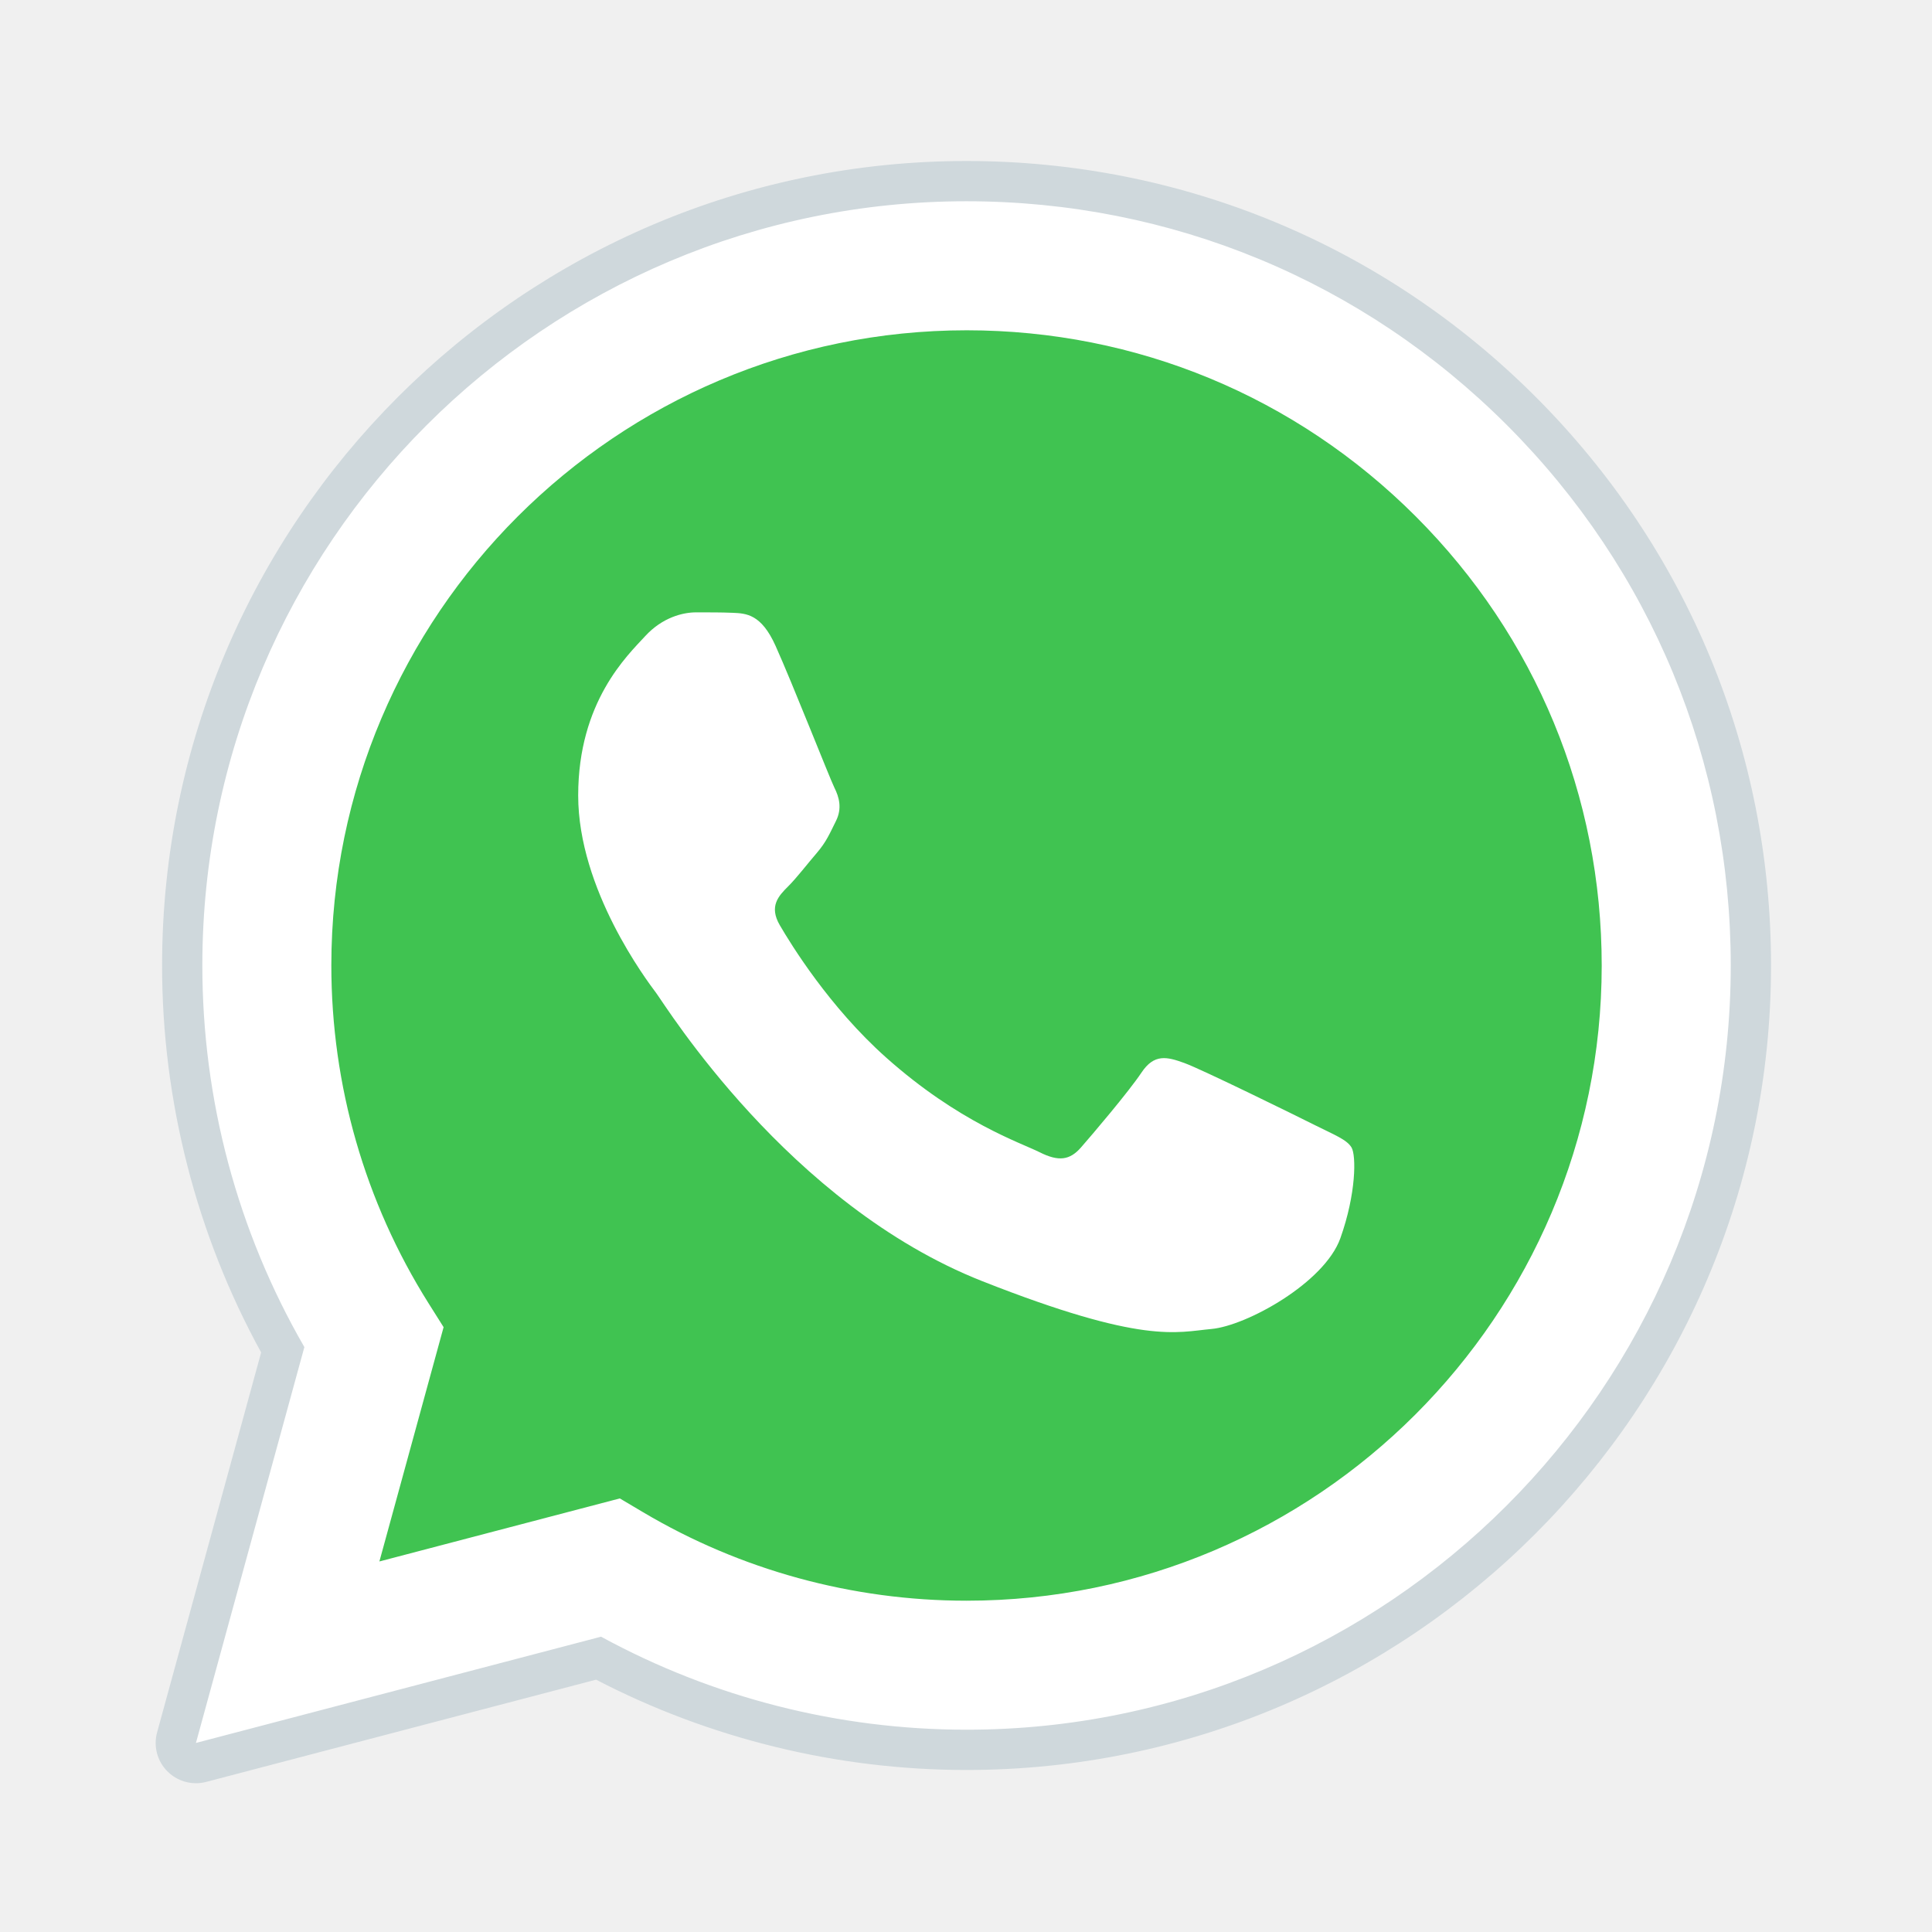
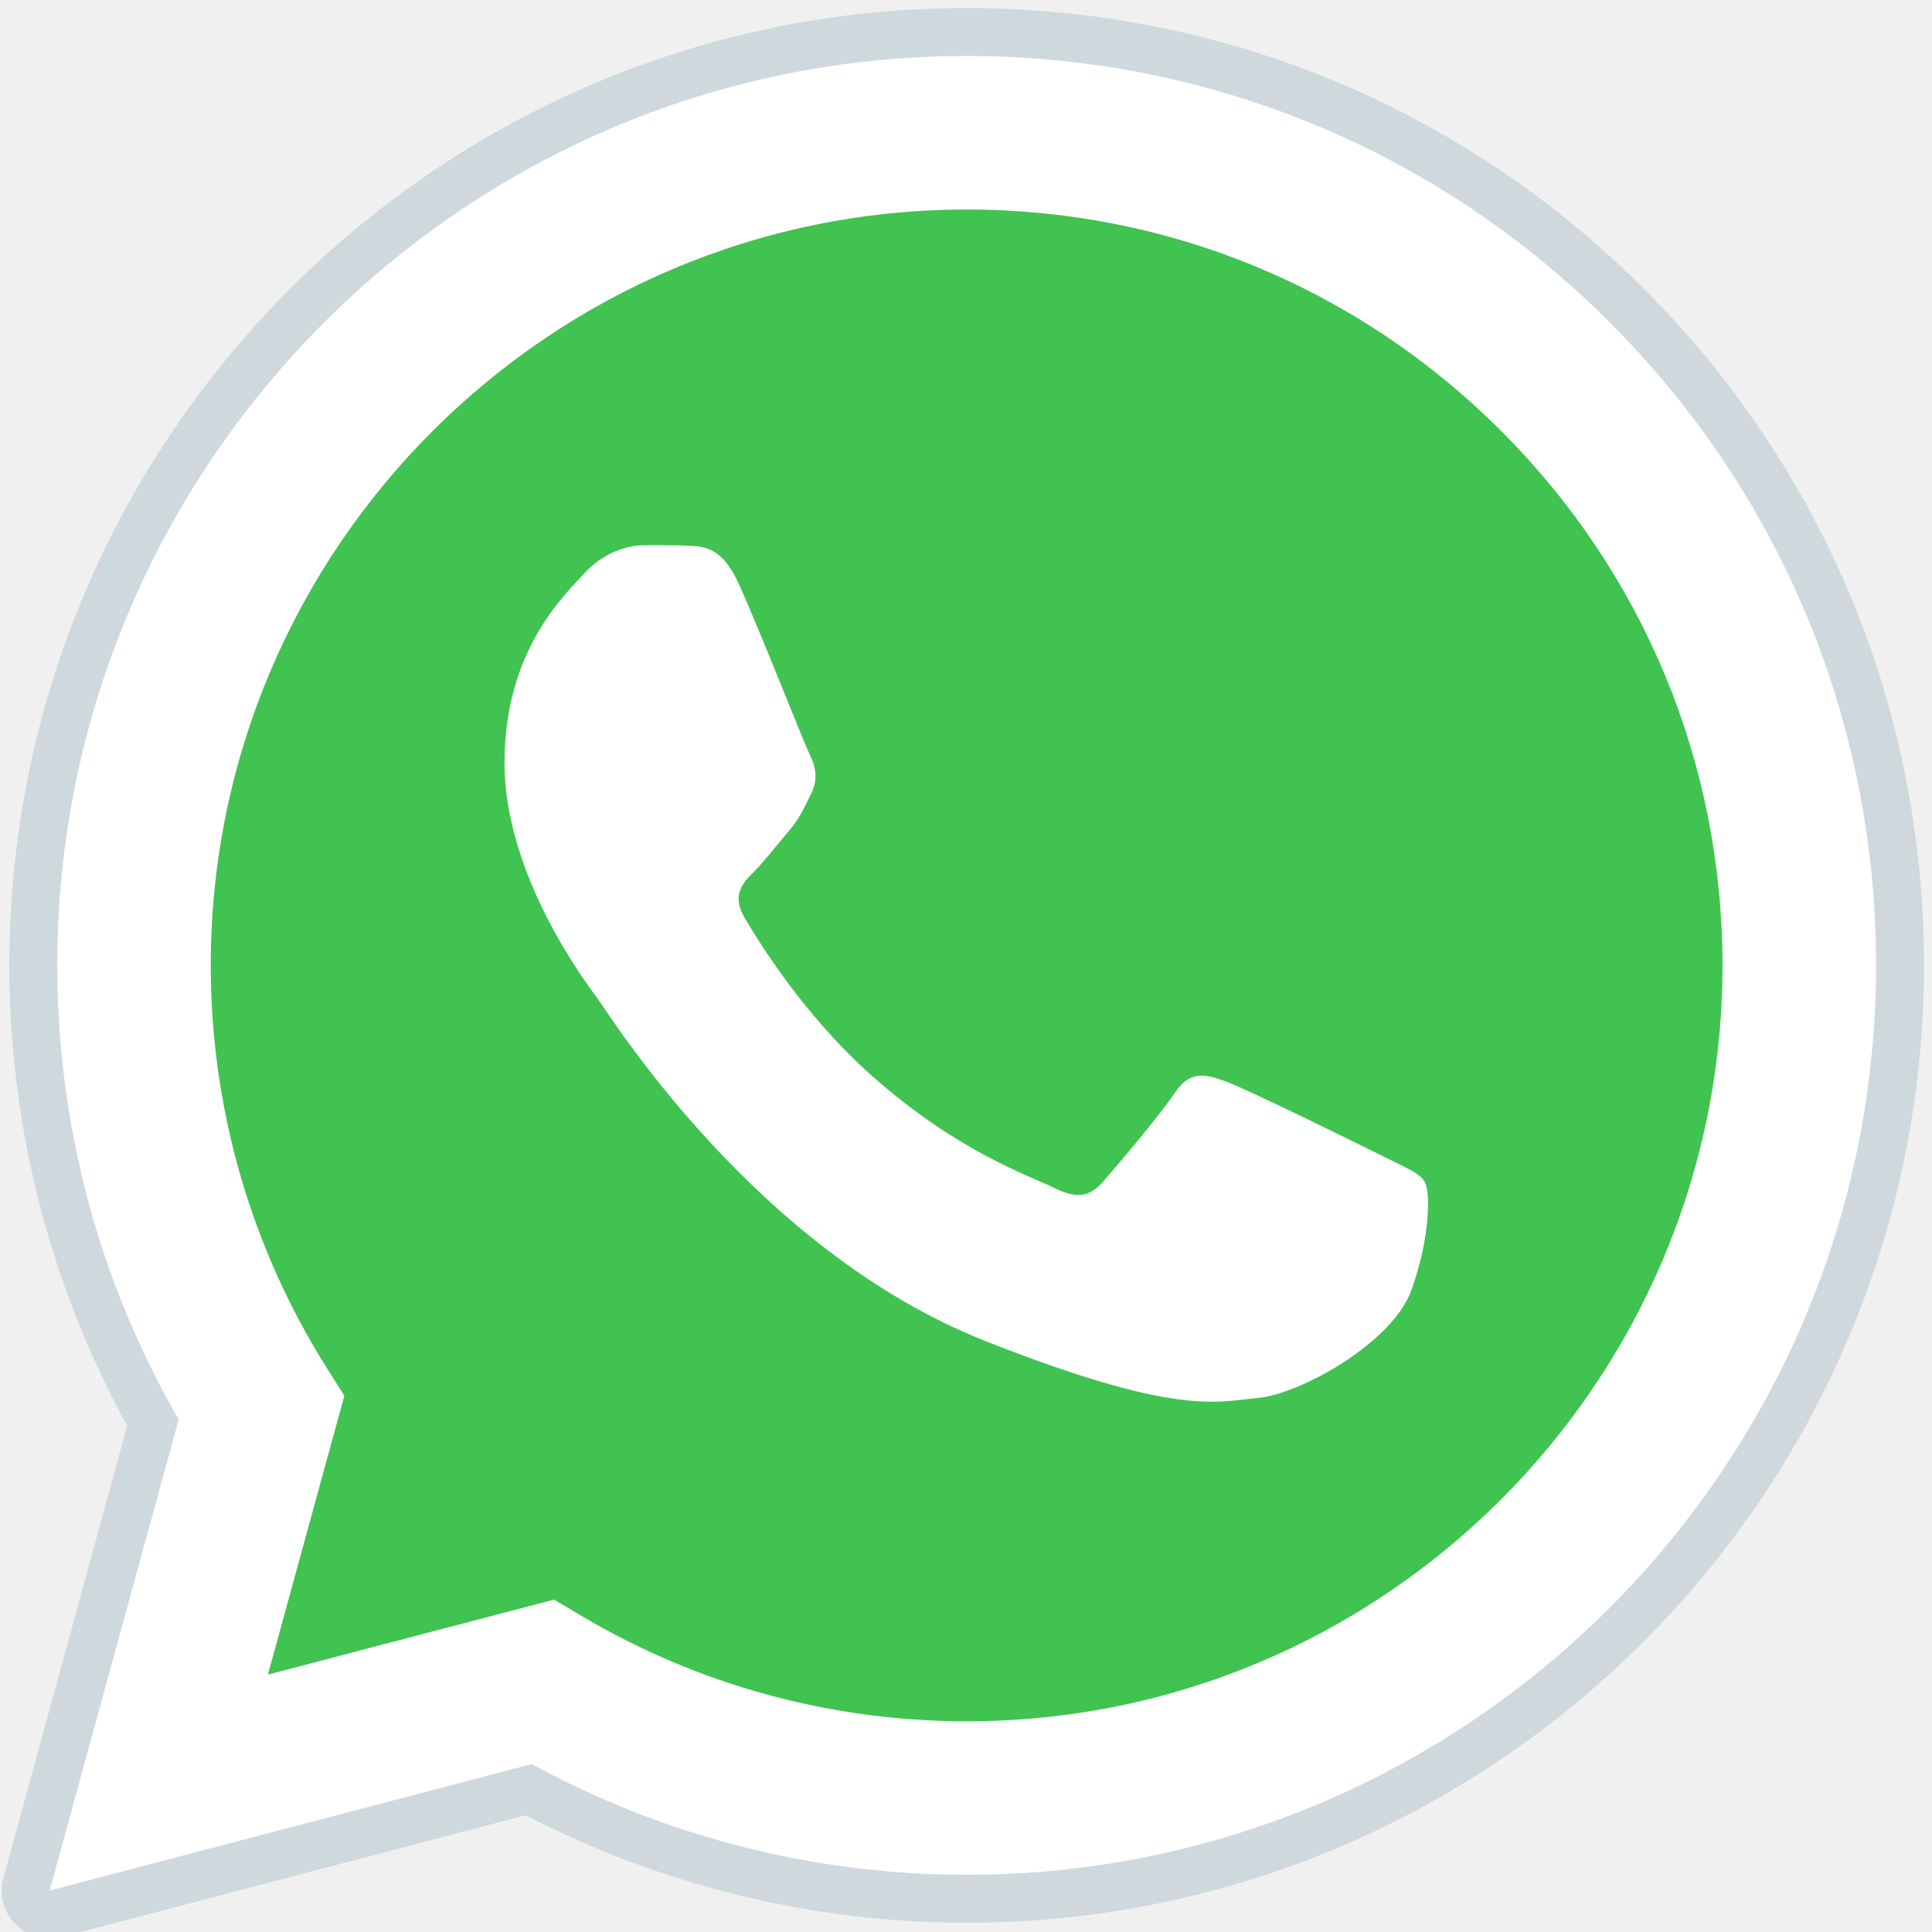
- <svg xmlns="http://www.w3.org/2000/svg" viewBox="0 0 48 48" width="48px" height="48px" fill-rule="evenodd" clip-rule="evenodd">
-   <path fill="#fff" d="M4.868,43.303l2.694-9.835C5.9,30.59,5.026,27.324,5.027,23.979C5.032,13.514,13.548,5,24.014,5c5.079,0.002,9.845,1.979,13.43,5.566c3.584,3.588,5.558,8.356,5.556,13.428c-0.004,10.465-8.522,18.98-18.986,18.98c-0.001,0,0,0,0,0h-0.008c-3.177-0.001-6.3-0.798-9.073-2.311L4.868,43.303z" />
-   <path fill="#fff" d="M4.868,43.803c-0.132,0-0.26-0.052-0.355-0.148c-0.125-0.127-0.174-0.312-0.127-0.483l2.639-9.636c-1.636-2.906-2.499-6.206-2.497-9.556C4.532,13.238,13.273,4.5,24.014,4.5c5.21,0.002,10.105,2.031,13.784,5.713c3.679,3.683,5.704,8.577,5.702,13.781c-0.004,10.741-8.746,19.48-19.486,19.48c-3.189-0.001-6.344-0.788-9.144-2.277l-9.875,2.589C4.953,43.798,4.911,43.803,4.868,43.803z" />
-   <path fill="#cfd8dc" d="M24.014,5c5.079,0.002,9.845,1.979,13.43,5.566c3.584,3.588,5.558,8.356,5.556,13.428c-0.004,10.465-8.522,18.98-18.986,18.98h-0.008c-3.177-0.001-6.3-0.798-9.073-2.311L4.868,43.303l2.694-9.835C5.9,30.59,5.026,27.324,5.027,23.979C5.032,13.514,13.548,5,24.014,5 M24.014,42.974C24.014,42.974,24.014,42.974,24.014,42.974C24.014,42.974,24.014,42.974,24.014,42.974 M24.014,42.974C24.014,42.974,24.014,42.974,24.014,42.974C24.014,42.974,24.014,42.974,24.014,42.974 M24.014,4C24.014,4,24.014,4,24.014,4C12.998,4,4.032,12.962,4.027,23.979c-0.001,3.367,0.849,6.685,2.461,9.622l-2.585,9.439c-0.094,0.345,0.002,0.713,0.254,0.967c0.19,0.192,0.447,0.297,0.711,0.297c0.085,0,0.17-0.011,0.254-0.033l9.687-2.54c2.828,1.468,5.998,2.243,9.197,2.244c11.024,0,19.99-8.963,19.995-19.98c0.002-5.339-2.075-10.359-5.848-14.135C34.378,6.083,29.357,4.002,24.014,4L24.014,4z" />
-   <path fill="#40c351" d="M35.176,12.832c-2.98-2.982-6.941-4.625-11.157-4.626c-8.704,0-15.783,7.076-15.787,15.774c-0.001,2.981,0.833,5.883,2.413,8.396l0.376,0.597l-1.595,5.821l5.973-1.566l0.577,0.342c2.422,1.438,5.2,2.198,8.032,2.199h0.006c8.698,0,15.777-7.077,15.78-15.776C39.795,19.778,38.156,15.814,35.176,12.832z" />
-   <path fill="#fff" fill-rule="evenodd" d="M19.268,16.045c-0.355-0.79-0.729-0.806-1.068-0.82c-0.277-0.012-0.593-0.011-0.909-0.011c-0.316,0-0.83,0.119-1.265,0.594c-0.435,0.475-1.661,1.622-1.661,3.956c0,2.334,1.7,4.59,1.937,4.906c0.237,0.316,3.282,5.259,8.104,7.161c4.007,1.58,4.823,1.266,5.693,1.187c0.87-0.079,2.807-1.147,3.202-2.255c0.395-1.108,0.395-2.057,0.277-2.255c-0.119-0.198-0.435-0.316-0.909-0.554s-2.807-1.385-3.242-1.543c-0.435-0.158-0.751-0.237-1.068,0.238c-0.316,0.474-1.225,1.543-1.502,1.859c-0.277,0.317-0.554,0.357-1.028,0.119c-0.474-0.238-2.002-0.738-3.815-2.354c-1.41-1.257-2.362-2.81-2.639-3.285c-0.277-0.474-0.03-0.731,0.208-0.968c0.213-0.213,0.474-0.554,0.712-0.831c0.237-0.277,0.316-0.475,0.474-0.791c0.158-0.317,0.079-0.594-0.04-0.831C20.612,19.329,19.69,16.983,19.268,16.045z" clip-rule="evenodd" />
+ <svg xmlns="http://www.w3.org/2000/svg" viewBox="0,0,256,256" width="48px" height="48px" fill-rule="none" fill="none">
+   <g transform="translate(-24.32,-24.32) scale(1.19,1.19)">
+     <g fill="none" fill-rule="none" stroke="none" stroke-width="1" stroke-linecap="butt" stroke-linejoin="miter" stroke-miterlimit="10" stroke-dasharray="" stroke-dashoffset="0" font-family="none" font-weight="none" font-size="none" text-anchor="none" style="mix-blend-mode: normal">
+       <g transform="scale(5.33333,5.33333)">
+         <path d="M4.868,43.303l2.694,-9.835c-1.662,-2.878 -2.536,-6.144 -2.535,-9.489c0.005,-10.465 8.521,-18.979 18.987,-18.979c5.079,0.002 9.845,1.979 13.43,5.566c3.584,3.588 5.558,8.356 5.556,13.428c-0.004,10.465 -8.522,18.98 -18.986,18.98c-0.001,0 0,0 0,0h-0.008c-3.177,-0.001 -6.3,-0.798 -9.073,-2.311z" fill="#ffffff" fill-rule="nonzero" />
+         <path d="M4.868,43.803c-0.132,0 -0.26,-0.052 -0.355,-0.148c-0.125,-0.127 -0.174,-0.312 -0.127,-0.483l2.639,-9.636c-1.636,-2.906 -2.499,-6.206 -2.497,-9.556c0.004,-10.742 8.745,-19.48 19.486,-19.48c5.21,0.002 10.105,2.031 13.784,5.713c3.679,3.683 5.704,8.577 5.702,13.781c-0.004,10.741 -8.746,19.48 -19.486,19.48c-3.189,-0.001 -6.344,-0.788 -9.144,-2.277l-9.875,2.589c-0.042,0.012 -0.084,0.017 -0.127,0.017z" fill="#ffffff" fill-rule="nonzero" />
+         <path d="M24.014,5c5.079,0.002 9.845,1.979 13.43,5.566c3.584,3.588 5.558,8.356 5.556,13.428c-0.004,10.465 -8.522,18.98 -18.986,18.98h-0.008c-3.177,-0.001 -6.3,-0.798 -9.073,-2.311l-10.065,2.64l2.694,-9.835c-1.662,-2.878 -2.536,-6.144 -2.535,-9.489c0.005,-10.465 8.521,-18.979 18.987,-18.979M24.014,42.974v0v0M24.014,42.974v0v0M24.014,4v0c-11.016,0 -19.982,8.962 -19.987,19.979c-0.001,3.367 0.849,6.685 2.461,9.622l-2.585,9.439c-0.094,0.345 0.002,0.713 0.254,0.967c0.19,0.192 0.447,0.297 0.711,0.297c0.085,0 0.17,-0.011 0.254,-0.033l9.687,-2.54c2.828,1.468 5.998,2.243 9.197,2.244c11.024,0 19.99,-8.963 19.995,-19.98c0.002,-5.339 -2.075,-10.359 -5.848,-14.135c-3.775,-3.777 -8.796,-5.858 -14.139,-5.86z" fill="#cfd8dc" fill-rule="nonzero" />
+         <path d="M35.176,12.832c-2.98,-2.982 -6.941,-4.625 -11.157,-4.626c-8.704,0 -15.783,7.076 -15.787,15.774c-0.001,2.981 0.833,5.883 2.413,8.396l0.376,0.597l-1.595,5.821l5.973,-1.566l0.577,0.342c2.422,1.438 5.2,2.198 8.032,2.199h0.006c8.698,0 15.777,-7.077 15.78,-15.776c0.001,-4.215 -1.638,-8.179 -4.618,-11.161z" fill="#40c351" fill-rule="nonzero" />
+         <path d="M19.268,16.045c-0.355,-0.79 -0.729,-0.806 -1.068,-0.82c-0.277,-0.012 -0.593,-0.011 -0.909,-0.011c-0.316,0 -0.83,0.119 -1.265,0.594c-0.435,0.475 -1.661,1.622 -1.661,3.956c0,2.334 1.7,4.59 1.937,4.906c0.237,0.316 3.282,5.259 8.104,7.161c4.007,1.58 4.823,1.266 5.693,1.187c0.87,-0.079 2.807,-1.147 3.202,-2.255c0.395,-1.108 0.395,-2.057 0.277,-2.255c-0.119,-0.198 -0.435,-0.316 -0.909,-0.554c-0.474,-0.238 -2.807,-1.385 -3.242,-1.543c-0.435,-0.158 -0.751,-0.237 -1.068,0.238c-0.316,0.474 -1.225,1.543 -1.502,1.859c-0.277,0.317 -0.554,0.357 -1.028,0.119c-0.474,-0.238 -2.002,-0.738 -3.815,-2.354c-1.41,-1.257 -2.362,-2.81 -2.639,-3.285c-0.277,-0.474 -0.03,-0.731 0.208,-0.968c0.213,-0.213 0.474,-0.554 0.712,-0.831c0.237,-0.277 0.316,-0.475 0.474,-0.791c0.158,-0.317 0.079,-0.594 -0.04,-0.831c-0.117,-0.238 -1.039,-2.584 -1.461,-3.522z" fill="#ffffff" fill-rule="evenodd" />
+       </g>
+     </g>
+   </g>
</svg>
